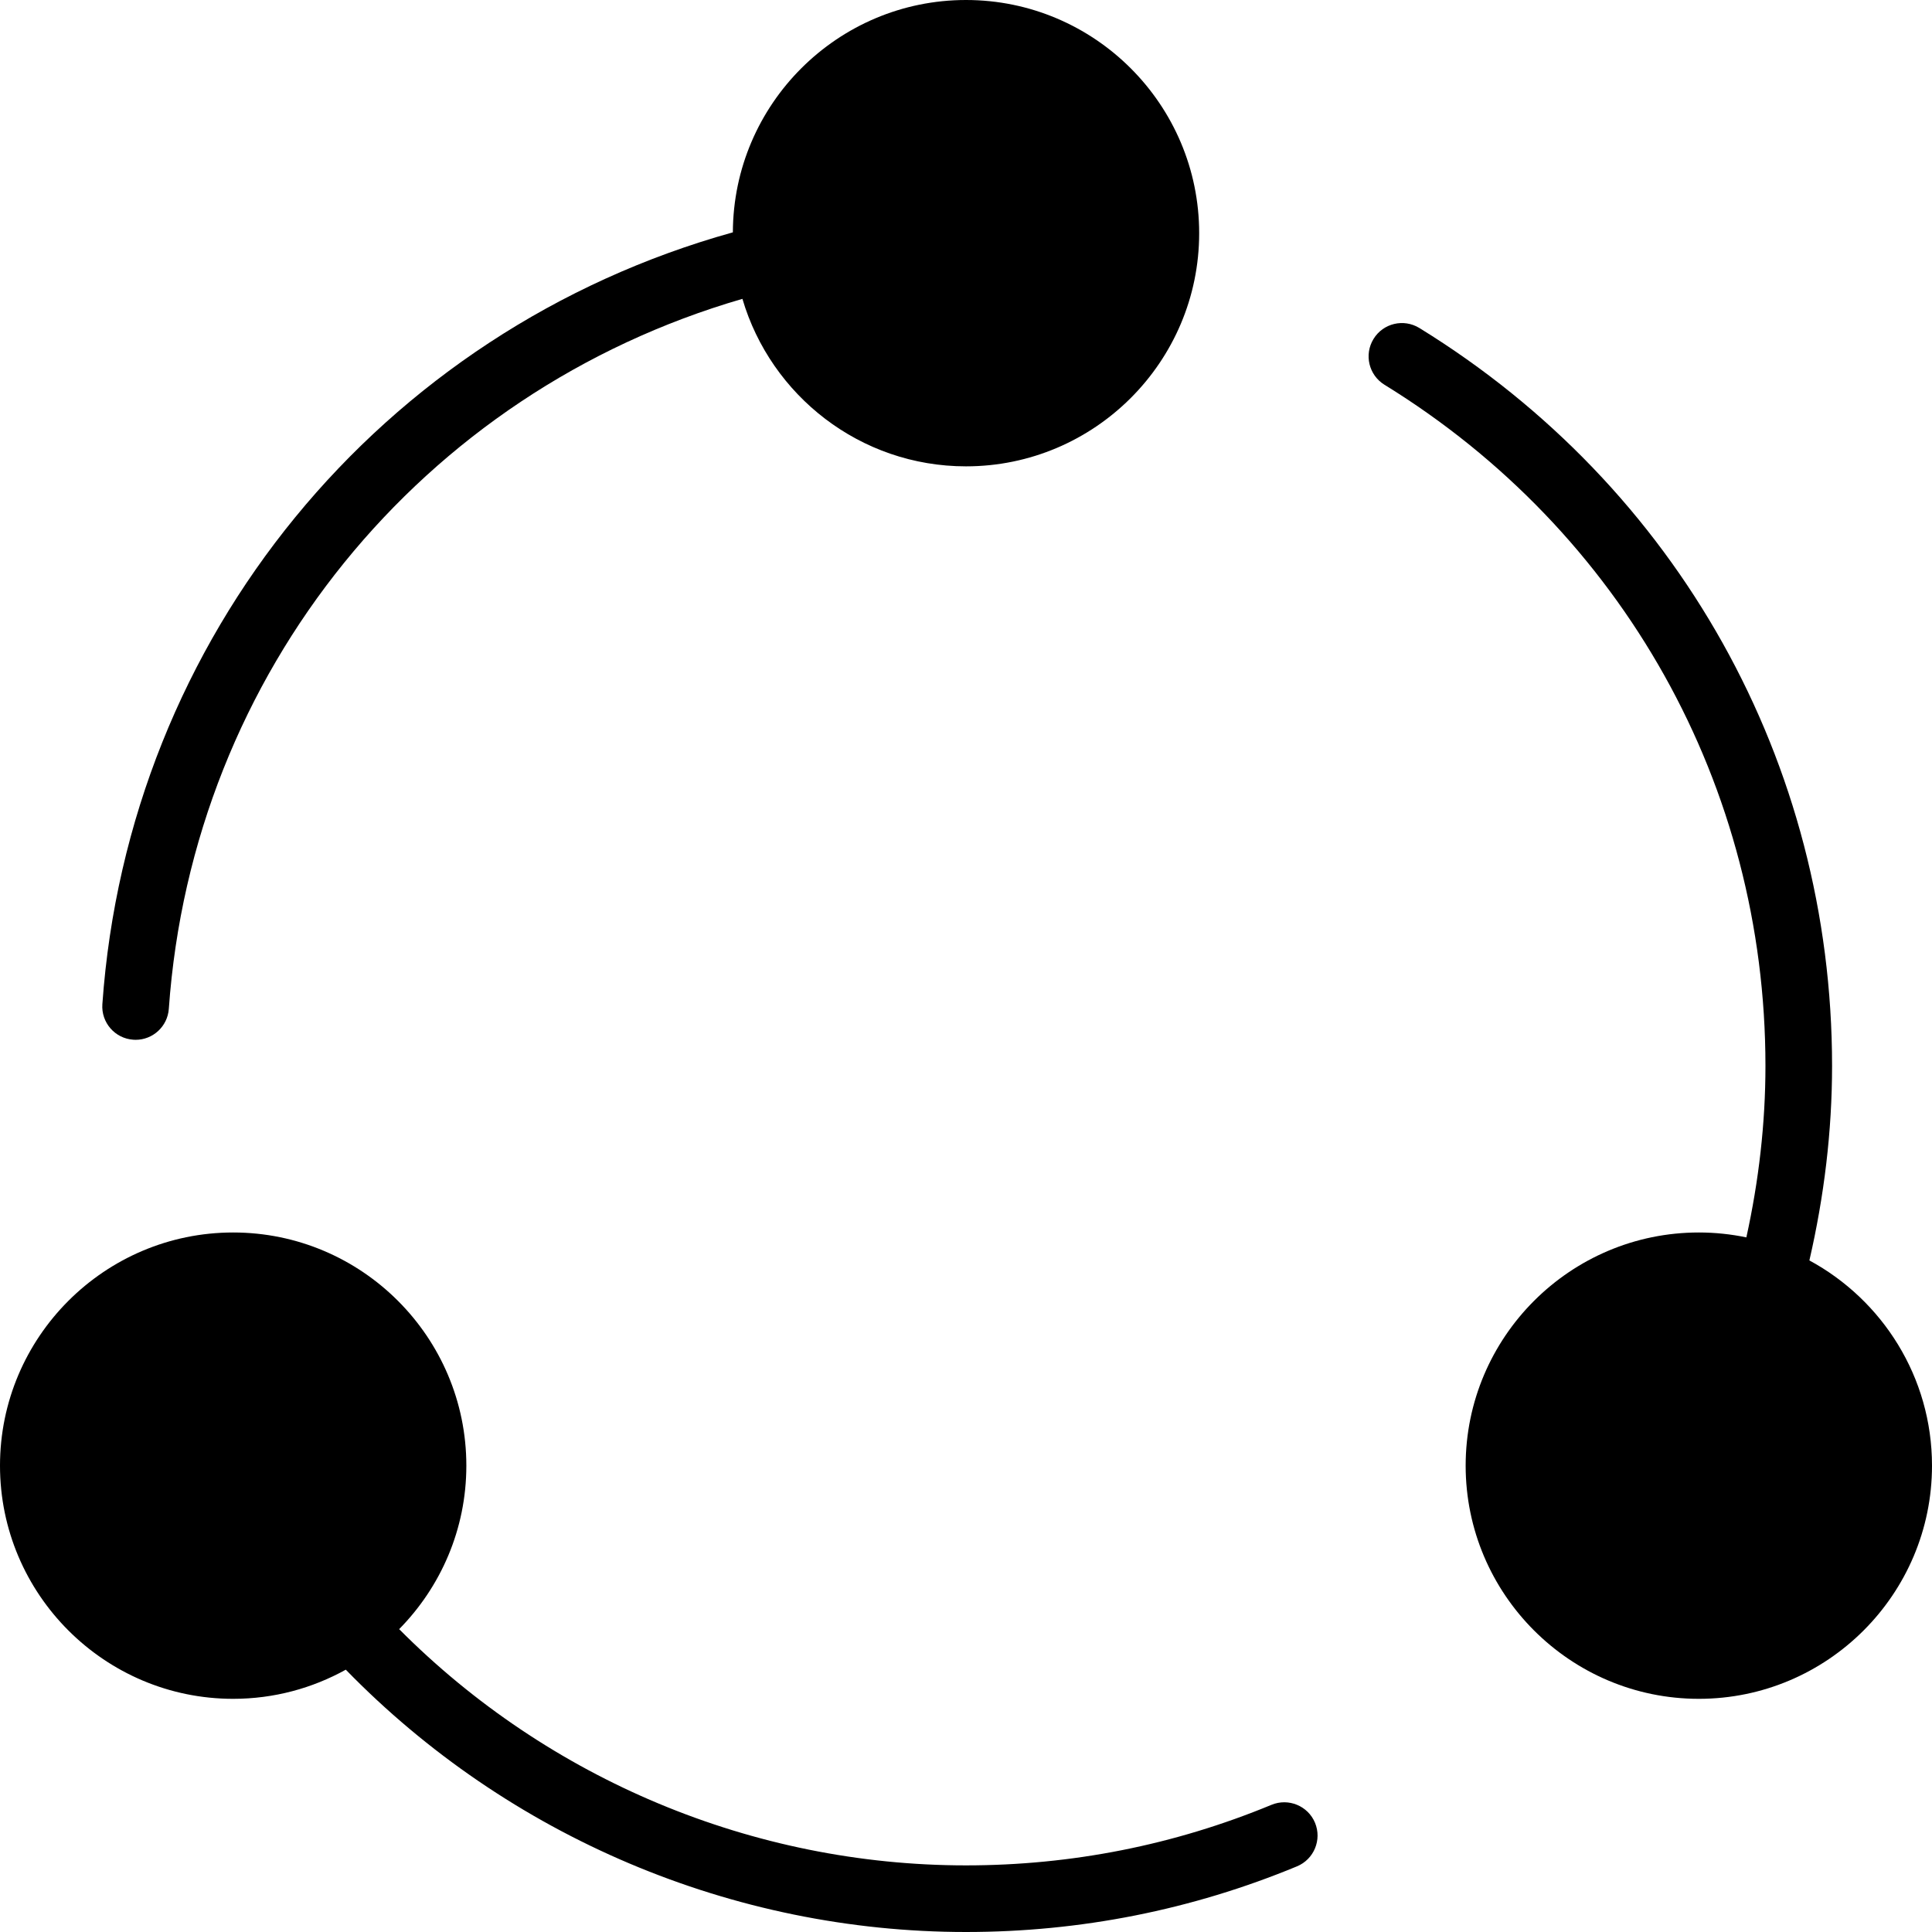
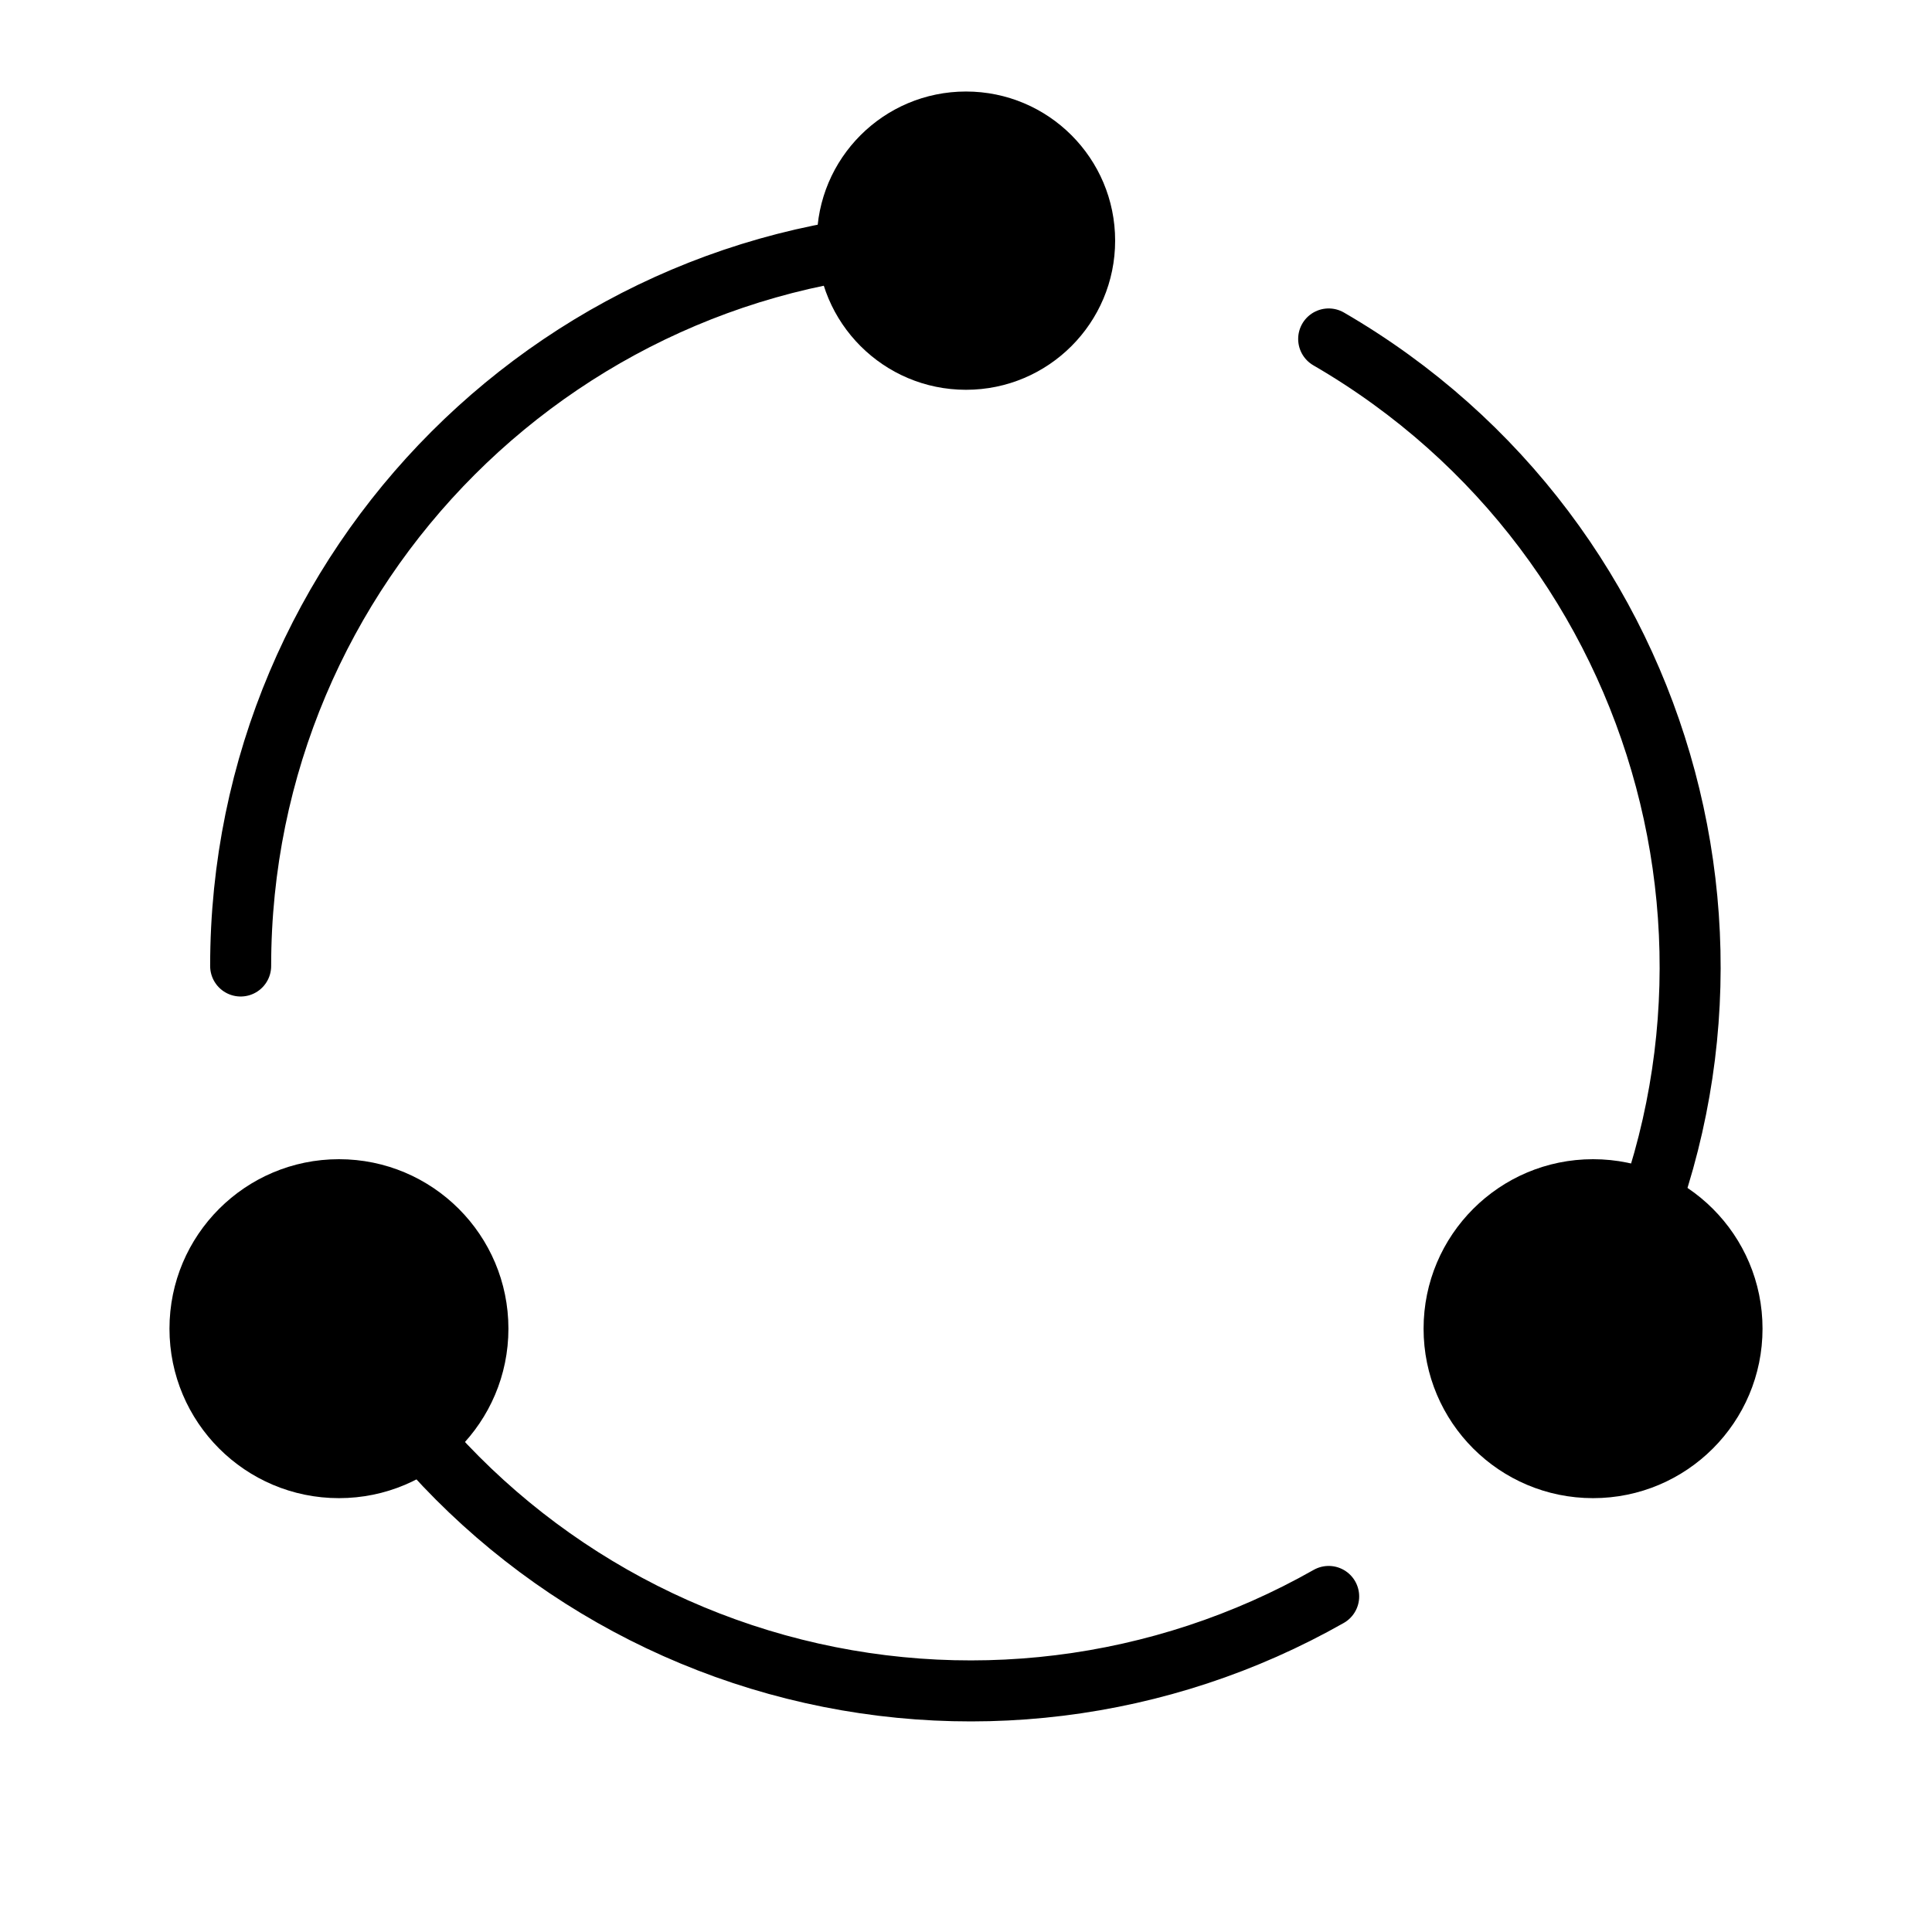
- <svg xmlns="http://www.w3.org/2000/svg" version="1.1" id="Capa_1" x="0px" y="0px" viewBox="0 0 58 58" style="enable-background:new 0 0 58 58;" xml:space="preserve" width="512px" height="512px">
-   <g>
-     <path d="M54.319,37.839C54.762,35.918,55,33.96,55,32c0-9.095-4.631-17.377-12.389-22.153c-0.473-0.29-1.087-0.143-1.376,0.327   c-0.29,0.471-0.143,1.086,0.327,1.376C48.724,15.96,53,23.604,53,32c0,1.726-0.2,3.451-0.573,5.147C51.966,37.051,51.489,37,51,37   c-3.86,0-7,3.141-7,7s3.14,7,7,7s7-3.141,7-7C58,41.341,56.509,39.024,54.319,37.839z" fill="#000000" />
-     <path d="M38.171,54.182C35.256,55.388,32.171,56,29,56c-6.385,0-12.527-2.575-17.017-7.092C13.229,47.643,14,45.911,14,44   c0-3.859-3.14-7-7-7s-7,3.141-7,7s3.14,7,7,7c1.226,0,2.378-0.319,3.381-0.875C15.26,55.136,21.994,58,29,58   c3.435,0,6.778-0.663,9.936-1.971c0.51-0.211,0.753-0.796,0.542-1.307C39.267,54.213,38.681,53.971,38.171,54.182z" fill="#000000" />
-     <path d="M4,31.213c0.024,0.002,0.048,0.003,0.071,0.003c0.521,0,0.959-0.402,0.997-0.93c0.712-10.089,7.586-18.52,17.22-21.314   C23.142,11.874,25.825,14,29,14c3.86,0,7-3.141,7-7s-3.14-7-7-7c-3.851,0-6.985,3.127-6.999,6.975   C11.42,9.922,3.851,19.12,3.073,30.146C3.034,30.696,3.449,31.175,4,31.213z" fill="#000000" />
-   </g>
+ <svg xmlns="http://www.w3.org/2000/svg" viewBox="0 0 57 57" width="64" height="64">
+   <path d="M7.1 28.5A21.4 21.4 0 0 1 28.5 7.1m10.7 40A21.4 21.4 0 0 1 10 39M39.2 10A21.4 21.4 0 0 1 47 39.2" fill="none" stroke="#000" stroke-width="1.8" stroke-linecap="round" stroke-linejoin="round" />
+   <circle cx="28.5" cy="7.1" r="4.4" />
+   <circle cx="39.2" cy="-10" r="5" transform="rotate(90)" />
+   <circle cx="39.2" cy="-47" r="5" transform="rotate(90)" />
</svg>
